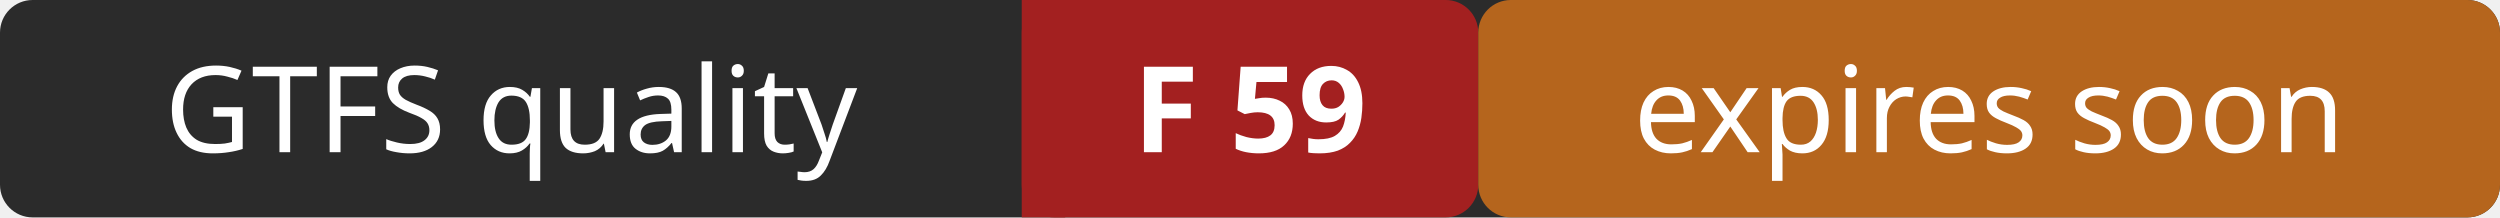
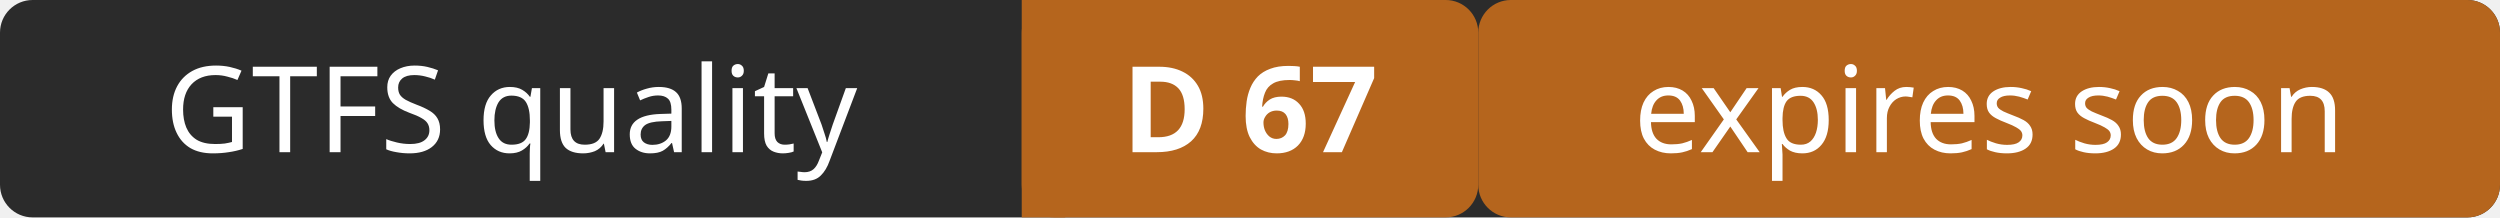
- <svg xmlns="http://www.w3.org/2000/svg" width="230" height="20" role="img" aria-label="GTFS quality: F 59 (expires soon)">
+ <svg xmlns="http://www.w3.org/2000/svg" width="230" height="20" role="img" aria-label="GTFS quality: D 67 (expires soon)">
  <rect width="230" height="20" rx="3" fill="#2b2b2b" />
-   <rect x="94" width="42" height="20" rx="3" fill="#a32020" />
-   <rect x="94" width="4" height="20" fill="#a32020" />
+   <rect x="94" width="42" height="20" rx="3" fill="#b5651d" />
+   <rect x="94" width="4" height="20" fill="#b5651d" />
  <rect x="136" width="94" height="20" rx="3" fill="#b5651d" />
  <g fill="#ffffff" font-family="Verdana,Geneva,sans-serif" font-size="11" text-anchor="middle">
    <text x="47" y="14">GTFS quality</text>
-     <text x="115" y="14" font-weight="bold">F 59</text>
+     <text x="115" y="14" font-weight="bold">D 67</text>
    <text x="183" y="14">expires soon</text>
  </g>
</svg>
